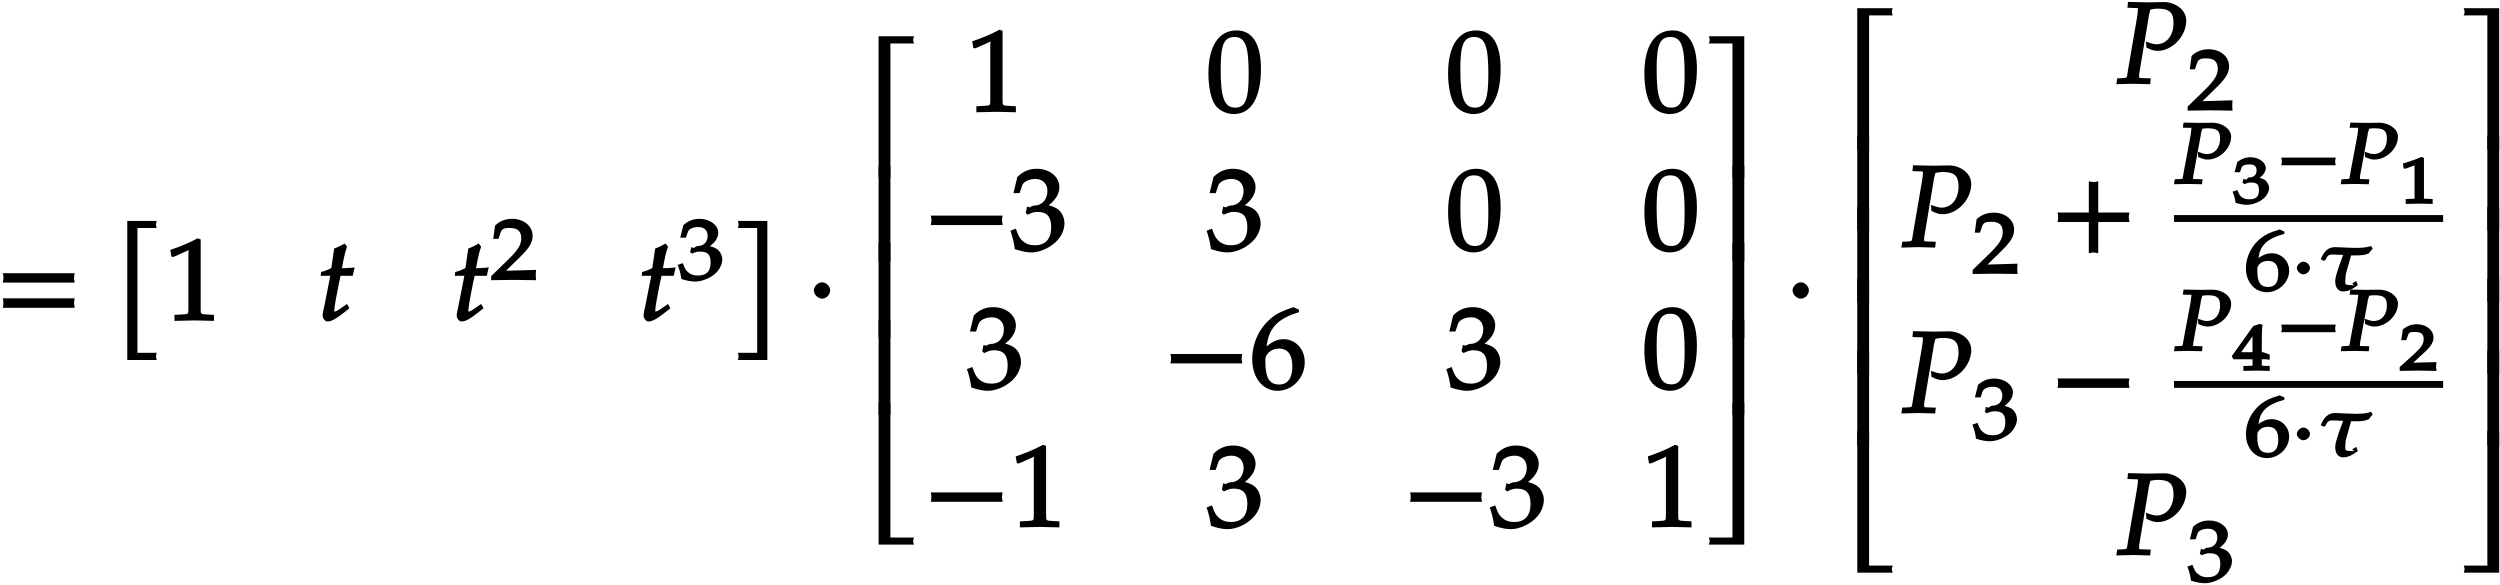
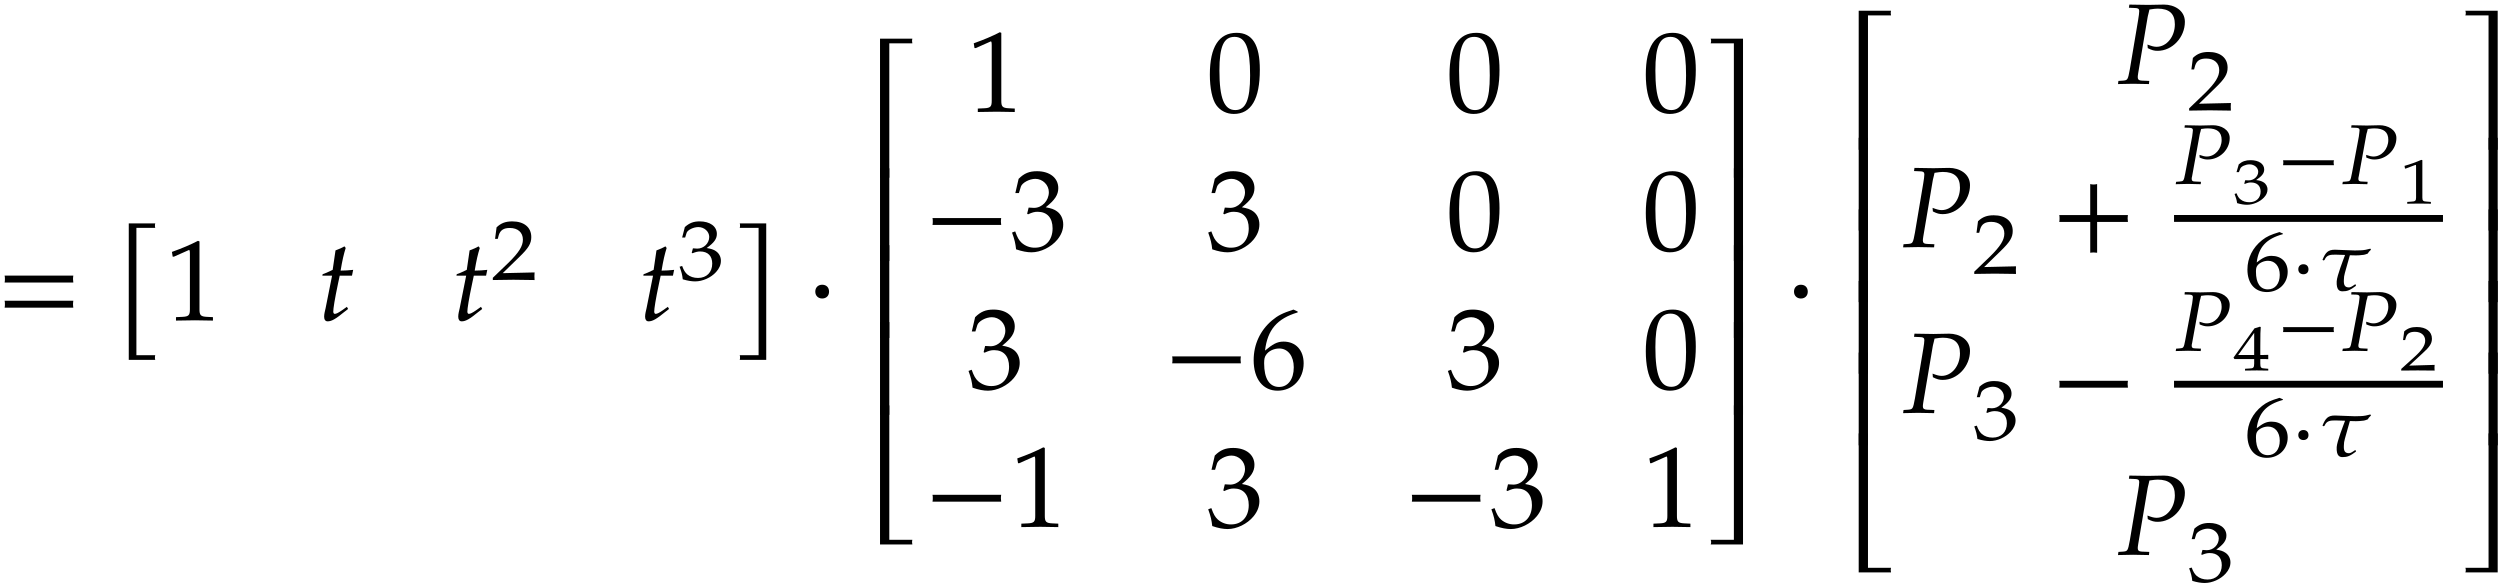
<svg xmlns="http://www.w3.org/2000/svg" xmlns:xlink="http://www.w3.org/1999/xlink" width="348" height="61pt" viewBox="0 0 261 61">
  <defs>
    <symbol overflow="visible" id="a">
-       <path d="M8.266-4.078a1.419 1.419 0 0 1-.047-.36c0-.109.015-.234.062-.484h-7.5c.063.25.063.375.063.484 0 .125 0 .235-.063.5h7.5zm0 2.625a1.332 1.332 0 0 1-.047-.36c0-.109.015-.234.062-.484h-7.5c.063.25.063.375.063.485 0 .125 0 .25-.063.5h7.5zm0 0" />
+       <path d="M8.125-3.938c-.016-.124-.031-.25-.031-.359 0-.125.015-.25.031-.36H.953c.031.11.031.235.031.36 0 .11 0 .234-.03.36zm0 2.626c-.016-.125-.031-.235-.031-.36s.015-.234.031-.36H.953a1.4 1.4 0 0 1 .031.36c0 .125 0 .234-.03.36zm0 0" />
    </symbol>
    <symbol overflow="visible" id="b">
-       <path d="M4.406-9.766c-.015-.078-.031-.156-.031-.234 0-.094.016-.172.078-.375H1.375V4.141h3.078c-.062-.204-.078-.297-.078-.375 0-.079.016-.172.078-.375H2.437V-9.641h2.016zm0 0" />
+       <path d="M4.281-9.64c-.031-.063-.031-.157-.031-.235 0-.078 0-.172.031-.234H1.516V4.14H4.28c-.031-.079-.031-.157-.031-.25 0-.079 0-.157.031-.235H2.313V-9.64zm0 0" />
    </symbol>
    <symbol overflow="visible" id="c">
-       <path d="M5.125-.094v-.484l-.75-.047c-.656-.031-.64-.031-.64-.656v-7.172l-.313-.125c-.875.469-1.61.781-2.86 1.219l.125.718h.235l1.547-.687.031-.016c.063 0-.047-.015-.047.266v5.797c0 .625.016.625-.64.656L1-.578v.625L3.125 0l2 .047zm0 0" />
+       <path d="M5 .031v-.36l-.625-.03c-.656-.032-.781-.172-.781-.782v-7.093l-.156-.063c-.782.406-1.626.766-2.72 1.156l.079.5h.125l1.547-.687.031-.016c.063 0 .094.11.094.407v5.796c0 .61-.125.75-.781.782l-.672.03v.36L3.125 0zm0 0" />
    </symbol>
    <symbol overflow="visible" id="d">
-       <path d="M3.703-5.516c-.453.047-.86.063-1.156.063.172-.984.297-1.578.531-2.25l-.25-.328a7.16 7.16 0 0 1-1.094.531l-.296 2.031c-.391.203-.704.328-1.063.407l-.047.406h1l-.64 3.25C.625-1.11.53-.813.53-.5c0 .297.266.61.5.61.422 0 .922-.282 1.86-1.032.218-.172.14-.125.437-.36l-.25-.437-.672.469c-.36.25-.484.313-.625.313-.093 0-.031.046-.031-.11 0-.297.156-1.234.516-3l.14-.61h1.266l.203-.89zm0 0" />
+       <path d="M3.703-5.266c-.453.047-.86.079-1.312.079.187-1.125.328-1.704.53-2.36l-.124-.172c-.235.14-.563.282-.938.422l-.296 2.031c-.516.25-.829.391-1.047.454l-.032.156H1.5L.828-1.281c-.062.297-.156.593-.156.906 0 .297.125.484.36.484.421 0 .827-.234 1.765-1 .219-.156.14-.109.375-.296l-.125-.22-.531.376c-.36.25-.594.36-.735.36-.093 0-.156-.095-.156-.235 0-.313.14-1.25.516-3.016l.156-.734h1.281zm0 0" />
    </symbol>
    <symbol overflow="visible" id="g">
-       <path d="M3.906 4v-14.375H.828c.063.203.078.281.078.375 0 .078-.015.156-.078.36h2.016V3.39H.828c.063.204.078.297.078.376 0 .078-.015.171-.078.375h3.078zm0 0" />
+       <path d="M3.781 4.14v-14.25H1.016a.57.57 0 0 1 .03.235c0 .078 0 .172-.03.234h1.968V3.656H1.016a.607.607 0 0 1 .03.235c0 .093 0 .171-.03.25zm0 0" />
    </symbol>
    <symbol overflow="visible" id="h">
-       <path d="M2.516-3.125c0-.422-.407-.844-.844-.844-.422 0-.86.422-.86.844 0 .438.438.86.86.86.437 0 .844-.422.844-.86zm0 0" />
+       <path d="M2.39-2.984c0-.438-.28-.72-.718-.72-.422 0-.719.282-.719.72 0 .421.297.718.719.718.437 0 .719-.296.719-.718zm0 0" />
    </symbol>
    <symbol overflow="visible" id="i">
-       <path d="M5.078-14.781H1.562V0h1.235v-14.031h2.469c-.079-.203-.094-.281-.094-.375 0-.078.016-.172.094-.375zm0 0" />
+       <path d="M5.078-14.516H1.703V0h.969v-14.031h2.406c-.016-.078-.031-.156-.031-.235 0-.093.016-.171.031-.25zm0 0" />
    </symbol>
    <symbol overflow="visible" id="j">
-       <path d="M2.672-9.938h-1.11V0h1.235v-9.938zm0 0" />
+       <path d="M2.672-9.688h-.969V0h.969zm0 0" />
    </symbol>
    <symbol overflow="visible" id="k">
-       <path d="M5.219-.125a.648.648 0 0 1-.047-.25c0-.078.016-.156.094-.36h-2.47V-14.78H1.564V0h3.703zm0 0" />
+       <path d="M5.078 0c-.016-.078-.031-.156-.031-.234 0-.094.016-.172.031-.25H2.672v-14.032h-.969V0zm0 0" />
    </symbol>
    <symbol overflow="visible" id="l">
-       <path d="M5.688-4.5c0-2.625-.907-4-2.547-4C1.297-8.5.203-6.89.203-4c0 1.39.281 2.703.703 3.281.422.594 1.203.953 1.938.953 1.812 0 2.844-1.687 2.844-4.734zm-1.282.594C4.406-1.36 4.094-.437 3-.437c-1.156 0-1.516-1.079-1.516-4 0-2.516.313-3.375 1.438-3.375 1.172 0 1.484 1.03 1.484 3.906zm0 0" />
+       <path d="M5.563-4.375c0-2.625-.782-3.86-2.422-3.86-1.844 0-2.797 1.47-2.797 4.36 0 1.406.25 2.61.672 3.188.421.593 1.093.921 1.828.921 1.812 0 2.719-1.546 2.719-4.609zm-1.016.594c0 2.547-.453 3.61-1.547 3.61-1.156 0-1.656-1.22-1.656-4.126 0-2.531.453-3.516 1.578-3.516 1.172 0 1.625 1.172 1.625 4.032zm0 0" />
    </symbol>
    <symbol overflow="visible" id="m">
-       <path d="M8.266-2.766a1.332 1.332 0 0 1-.047-.359c0-.11.015-.234.062-.484h-7.5c.063.25.063.375.063.484 0 .125 0 .25-.063.5h7.5zm0 0" />
+       <path d="M8.125-2.625c-.016-.125-.031-.25-.031-.36 0-.124.015-.25.031-.359H.953c.031.11.031.235.031.36 0 .109 0 .234-.03.359zm0 0" />
    </symbol>
    <symbol overflow="visible" id="n">
-       <path d="M5.656-2.813c0-.562-.281-1.171-.703-1.468-.297-.219-.672-.344-.953-.407.734-.562 1.125-1.203 1.125-1.906 0-1.062-1.016-1.906-2.344-1.906-.812 0-1.453.266-2.047.86L.328-5.954h.64l.266-.797c.125-.406.75-.688 1.375-.688.766 0 1.266.5 1.266 1.25 0 .907-.563 1.532-1.406 1.532-.11 0-.469.187-.469.187l-.25-.093-.14.671.202.188C2.297-3.938 2.516-4 2.845-4c1 0 1.422.516 1.422 1.594 0 1.219-.579 1.89-1.704 1.89-.546 0-.937-.14-1.296-.468C.984-1.25.859-1.438.578-2.25l-.562.219C.28-1.234.375-.797.469-.11c.765.25 1.281.343 1.734.343.953 0 2.14-.562 2.813-1.375.406-.484.64-1.109.64-1.671zm0 0" />
+       <path d="M5.516-2.672c0-.578-.235-1.078-.657-1.375-.312-.219-.578-.312-1.171-.422C4.64-5.219 5-5.766 5-6.469c0-1.062-.89-1.765-2.219-1.765-.812 0-1.344.218-1.922.796L.516-5.952H.89l.203-.672c.14-.406.89-.813 1.515-.813.766 0 1.407.641 1.407 1.391 0 .89-.704 1.64-1.547 1.64-.11 0-.563-.03-.563-.03l-.156.64.094.063c.453-.204.672-.266 1-.266 1 0 1.562.64 1.562 1.734 0 1.22-.718 2.016-1.843 2.016a2.035 2.035 0 0 1-1.391-.516C.89-1.03.734-1.296.5-1.953l-.328.125c.266.734.36 1.156.422 1.75.64.219 1.156.312 1.61.312.952 0 2.046-.53 2.702-1.328.407-.5.61-1.015.61-1.578zm0 0" />
    </symbol>
    <symbol overflow="visible" id="o">
-       <path d="M5.719-2.75c0-1.375-.953-2.406-2.219-2.406-.703 0-1.25.328-1.766.75.22-1.844 1.094-2.89 3.375-3.563v-.265L4.531-8.5c-1.156.39-1.75.656-2.36 1.188C.939-6.282.235-4.72.235-3.079.234-1.11 1.344.234 2.875.234c1.563 0 2.844-1.359 2.844-2.984zm-1.297.422c0 1.234-.469 1.906-1.39 1.906-1.016 0-1.423-.734-1.423-2.344 0-.406 0-.546.141-.75.266-.406.719-.656 1.297-.656.906 0 1.375.656 1.375 1.844zm0 0" />
+       <path d="M5.594-2.625C5.594-4 4.766-4.891 3.5-4.891c-.703 0-1.14.282-1.938.938.25-2.172 1.266-3.344 3.407-3.985v-.093l-.438-.203c-1.156.375-1.64.625-2.25 1.14C1.047-6.047.375-4.594.375-2.954c0 1.97.969 3.188 2.5 3.188 1.563 0 2.719-1.218 2.719-2.859zm-1.032.422c0 1.25-.609 2.047-1.53 2.047-1.016 0-1.563-.875-1.563-2.469 0-.422.047-.656.187-.86.25-.406.813-.687 1.39-.687.907 0 1.517.797 1.517 1.969zm0 0" />
    </symbol>
    <symbol overflow="visible" id="p">
-       <path d="M4.656-.125v-14.656H.953c.078.203.094.297.094.375 0 .094-.016.172-.094.375h2.469V0h1.234zm0 0" />
+       <path d="M4.516 0v-14.516H1.14a.648.648 0 0 1 0 .485h2.421V0zm0 0" />
    </symbol>
    <symbol overflow="visible" id="q">
-       <path d="M4.656-.125v-9.813H3.422V0h1.234zm0 0" />
+       <path d="M4.516 0v-9.688h-.954V0zm0 0" />
    </symbol>
    <symbol overflow="visible" id="r">
-       <path d="M4.656-.125v-14.656H3.422V-.734H.953c.078.203.094.28.094.359 0 .094-.016.172-.094.375h3.703zm0 0" />
+       <path d="M4.516 0v-14.516h-.954V-.484H1.142a.648.648 0 0 1 0 .484zm0 0" />
    </symbol>
    <symbol overflow="visible" id="s">
-       <path d="M7.234-6.594c0-1.218-1.265-1.937-2.312-1.937-.547 0-1.094.031-1.64.031l-2.126-.047-.062.61.812.03c.297 0 .282-.03.282.188 0 .172-.047.532-.11.907l-.89 5.187C1-.531 1.125-.641.64-.594l-.61.031-.093.61L1.688 0l1.78.047.063-.61-.922-.03c-.312-.016-.296.015-.296-.235 0-.11 0-.188.046-.422l.97-5.813-.032.094s.078-.343.14-.578c.016-.062.047-.172.063-.203.328-.063.516-.094.75-.094 1.219 0 1.656.39 1.656 1.516 0 1.281-.718 2.203-1.765 2.203-.266 0-.5-.063-1.11-.281l.047.625c.578.281.813.344 1.172.344 1.531 0 2.984-1.532 2.984-3.157zm0 0" />
+       <path d="M7.094-6.469c0-1.203-1.125-1.797-2.172-1.797-.547 0-1.094.032-1.64.032l-1.985-.032-.047.329.656.03c.297 0 .422.095.422.313 0 .172-.047.547-.11.907L1.345-1.5C1.14-.406 1.125-.375.64-.328l-.485.031L.11.031 1.688 0l1.656.031.031-.328-.766-.031c-.312-.016-.437-.11-.437-.36 0-.109.015-.203.047-.421l.984-5.829s.047-.25.11-.468c.015-.063.046-.188.078-.344.437-.063.625-.094.859-.094 1.219 0 1.797.532 1.797 1.64 0 1.298-.86 2.345-1.906 2.345-.266 0-.5-.063-.954-.235l.032.375c.437.219.672.281 1.031.281 1.531 0 2.844-1.406 2.844-3.03zm0 0" />
    </symbol>
    <symbol overflow="visible" id="t">
-       <path d="M8.266-2.766a1.332 1.332 0 0 1-.047-.359c0-.11.015-.234.062-.484h-3.25v-3.266c-.25.063-.375.078-.484.078-.125 0-.25-.016-.5-.078v3.266H.78c.063.25.063.375.063.484 0 .125 0 .25-.063.5h3.266V.641c.25-.063.375-.079.5-.079.11 0 .234.016.484.079v-3.266h3.25zm0 0" />
+       <path d="M8.125-2.625c-.016-.125-.031-.25-.031-.36 0-.124.015-.25.031-.359H4.906v-3.234c-.125.031-.25.047-.36.047-.124 0-.25-.016-.359-.047v3.234H.954c.031.11.031.235.031.36 0 .109 0 .234-.03.359h3.234V.594c.109-.016.234-.031.359-.031.11 0 .234.015.36.03v-3.218zm0 0" />
    </symbol>
    <symbol overflow="visible" id="e">
-       <path d="M4.75-.11c-.016-.187-.016-.265-.016-.39s0-.203.032-.547l-3.141.094 1.5-1.469c.938-.922 1.281-1.5 1.281-2.172 0-1.015-.906-1.781-2.14-1.781-.688 0-1.282.219-1.782.703l-.187 1.39h.547l.172-.53c.156-.516.359-.61 1-.61.843 0 1.203.344 1.203 1.094 0 .672-.36 1.234-1.453 2.297L.078-.391v.422L2.406 0l2.36.031zm0 0" />
+       <path d="M4.594.031c-.016-.187-.016-.281-.016-.406 0-.11 0-.203.016-.39l-3.328.078 1.75-1.704c.937-.906 1.234-1.39 1.234-2.062 0-1.016-.75-1.64-1.984-1.64-.688 0-1.172.171-1.641.624L.469-4.266H.75l.11-.406c.171-.516.515-.734 1.156-.734.828 0 1.359.468 1.359 1.218 0 .672-.406 1.329-1.484 2.391L.234-.203V.03L2.391 0zm0 0" />
    </symbol>
    <symbol overflow="visible" id="f">
-       <path d="M4.703-2.125c0-.422-.234-.89-.578-1.11a2.69 2.69 0 0 0-.719-.296c.531-.36.875-.875.875-1.39 0-.798-.875-1.454-1.937-1.454-.656 0-1.203.203-1.703.656L.312-4.406h.594l.219-.64c.11-.298.563-.47 1.078-.47.61 0 .969.344.969.907 0 .656-.406 1.078-1.094 1.078-.078 0-.344.203-.344.203l-.265-.094-.125.531.203.141c.39-.172.578-.203.844-.203.796 0 1.093.328 1.093 1.14 0 .907-.421 1.36-1.328 1.36-.437 0-.719-.094-1.015-.344C.906-1 .828-1.094.578-1.75l-.531.188c.234.609.312.937.375 1.468C1.078.11 1.5.172 1.875.172c.766 0 1.75-.422 2.281-1.016.328-.375.547-.86.547-1.281zm0 0" />
+       <path d="M4.547-1.984c0-.422-.203-.797-.547-1.016-.234-.156-.469-.234-.938-.313.766-.546 1.063-.953 1.063-1.468 0-.797-.719-1.313-1.797-1.313-.64 0-1.078.172-1.547.594L.5-4.406h.313l.156-.5c.11-.297.719-.594 1.219-.594.624 0 1.14.469 1.14 1.031 0 .657-.562 1.219-1.25 1.219-.078 0-.453-.031-.453-.031l-.125.469.078.046c.36-.14.547-.187.797-.187.813 0 1.266.469 1.266 1.265 0 .907-.579 1.5-1.485 1.5-.437 0-.828-.124-1.125-.374C.813-.766.671-.97.5-1.438l-.266.078C.437-.813.516-.5.563-.047c.515.156.937.219 1.296.219.782 0 1.657-.39 2.188-.984.328-.36.5-.75.5-1.172zm0 0" />
    </symbol>
    <symbol overflow="visible" id="u">
-       <path d="M5.969-4.922c0-.906-1.063-1.469-1.907-1.469-.437 0-.875.016-1.328.016L1-6.406l-.078.531.703.016c.25 0 .188-.063.188.093 0 .125-.047.407-.079.688l-.718 3.844C.859-.438 1-.547.609-.516l-.53.032L0 .03 1.453 0l1.469.031.062-.515-.78-.032C1.936-.516 2-.453 2-.64c0-.078 0-.14.031-.312l.797-4.313-.047.094s.078-.281.14-.453c0-.047.032-.14.032-.14.235-.032.375-.048.563-.048.984 0 1.296.25 1.296 1.079 0 .953-.53 1.609-1.39 1.609-.203 0-.406-.047-.922-.234l.031.546c.516.22.703.266.985.266 1.25 0 2.453-1.172 2.453-2.375zm0 0" />
+       <path d="M5.813-4.781c0-.89-.907-1.344-1.75-1.344-.454 0-.891.031-1.329.031l-1.609-.031-.031.25.531.016c.234.015.344.078.344.25 0 .125-.047.39-.078.671l-.72 3.829C1.017-.297.985-.281.61-.25l-.39.031-.047.25L1.453 0l1.328.031.031-.25-.624-.031c-.25 0-.344-.078-.344-.266 0-.078 0-.14.047-.312l.78-4.297s.032-.188.095-.36c0-.046.03-.124.062-.25.344-.046.5-.062.688-.062.984 0 1.453.39 1.453 1.203 0 .953-.703 1.735-1.547 1.735-.219 0-.406-.047-.766-.172l.016.281c.375.156.562.203.844.203 1.25 0 2.296-1.031 2.296-2.234zm0 0" />
    </symbol>
    <symbol overflow="visible" id="w">
-       <path d="M6.172-2.078c-.016-.094-.031-.188-.031-.266 0-.094.015-.187.062-.406H.516c.046.219.062.313.062.406 0 .078-.015.172-.062.39h5.687zm0 0" />
+       <path d="M6.016-1.953a1.368 1.368 0 0 1-.032-.25c0-.094.016-.188.032-.266H.703c.016.078.031.172.031.266 0 .078-.015.172-.03.25zm0 0" />
    </symbol>
    <symbol overflow="visible" id="y">
-       <path d="M4.75-2.078a1.807 1.807 0 0 0-1.828-1.813c-.578 0-1.047.25-1.375.5.156-1.28.812-2.015 2.703-2.53v-.235l-.5-.219c-.938.281-1.438.5-1.938.89C.829-4.718.234-3.53.234-2.327c0 1.469.938 2.5 2.188 2.5 1.25 0 2.328-1.047 2.328-2.25zm-1.14.312c0 .922-.329 1.391-1.063 1.391-.828 0-1.125-.516-1.125-1.703 0-.313 0-.39.11-.531.202-.313.562-.485 1.015-.485.734 0 1.062.453 1.062 1.328zm0 0" />
+       <path d="M4.594-1.938c0-1.015-.657-1.671-1.688-1.671-.562 0-.922.203-1.547.687.204-1.61 1-2.469 2.735-2.953v-.063l-.36-.156c-.921.282-1.312.453-1.812.844C.938-4.469.39-3.39.39-2.187.39-.72 1.17.171 2.42.171c1.235 0 2.173-.906 2.173-2.11zm-.828.313c0 .922-.485 1.516-1.235 1.516-.812 0-1.25-.657-1.25-1.844 0-.297.032-.469.14-.625.204-.297.673-.516 1.126-.516.734 0 1.219.594 1.219 1.469zm0 0" />
    </symbol>
    <symbol overflow="visible" id="z">
-       <path d="M1.922-2.344c0-.328-.36-.672-.688-.672-.312 0-.687.344-.687.672 0 .313.375.656.687.656.329 0 .688-.343.688-.656zm0 0" />
+       <path d="M1.766-2.203c0-.328-.204-.531-.532-.531-.312 0-.53.203-.53.53 0 .313.218.517.53.517.329 0 .532-.204.532-.516zm0 0" />
    </symbol>
    <symbol overflow="visible" id="A">
-       <path d="M5.922-4.484l-.094-.172c-.328.11-.766.187-1.094.187-.109.016-.359.016-.593.016-.547 0-1.657-.078-2.079-.078-.718 0-1.156.422-1.5 1.265l.329.172.187-.14c.266-.625.5-.516 1.063-.516l.765.031c-.14.375-.797 2.047-.828 2.64-.047.923.469 1.173.781 1.173.485 0 .875-.14 1.579-.656L4.266-1l-.422.266.219.187s-.375-.031-.532-.031c-.453 0-.422-.125-.39-.688 0-.218.03-.453.109-.703l.484-1.703h.516c.219 0 .453 0 .672-.031.187 0 .39-.094.656-.172.125-.188.156-.203.406-.5zm0 0" />
+       <path d="M5.813-4.25l-.063-.11c-.266.079-.703.173-1.016.173-.125 0-.359.015-.609.015-.531 0-1.64-.078-2.063-.078-.734 0-1 .281-1.312 1.063l.125.062.094-.063c.219-.53.61-.546 1.156-.546l.984.03c-.187.5-.843 2.173-.875 2.75-.046.938.313 1.048.61 1.048.5 0 .781-.11 1.406-.578l-.063-.172-.234.156s-.265.188-.422.188c-.469 0-.578-.266-.547-.813 0-.219.032-.453.11-.719l.515-1.828.625.016c.235 0 .47-.016.688-.047.172 0 .39-.078.547-.14.11-.188.14-.204.343-.407zm0 0" />
    </symbol>
    <symbol overflow="visible" id="v">
-       <path d="M3.86-1.625c0-.313-.22-.703-.485-.875-.203-.11-.484-.203-.875-.266l.11.266c.624-.422.906-.828.906-1.203 0-.594-.735-1.14-1.594-1.14-.516 0-.984.171-1.39.515L.25-3.281h.563L1-3.797c.094-.219.406-.297.813-.297.5 0 .734.203.734.61 0 .5-.281.75-.828.75-.063 0-.25.25-.25.25l-.282-.11-.109.406.203.157c.328-.14.469-.172.672-.172.656 0 .844.203.844.797 0 .672-.297.953-1 .953-.36 0-.563-.047-.797-.234C.812-.829.766-.875.547-1.422l-.5.172c.187.5.25.734.312 1.172.563.156.907.203 1.188.203.625 0 1.437-.328 1.86-.781.265-.266.452-.656.452-.969zm0 0" />
+       <path d="M3.688-1.469a.866.866 0 0 0-.438-.765c-.188-.11-.36-.172-.75-.22.625-.421.844-.718.844-1.108 0-.579-.563-.97-1.422-.97-.516 0-.875.126-1.234.438l-.235.813h.25l.14-.36c.079-.234.563-.453.97-.453.5 0 .906.344.906.766 0 .5-.453.906-1 .906-.063 0-.36-.015-.36-.015l-.093.343.046.047c.297-.125.438-.156.641-.156.656 0 1.016.36 1.016.953 0 .672-.469 1.11-1.172 1.11-.36 0-.672-.094-.906-.282-.188-.14-.297-.297-.438-.656L.25-1c.156.39.219.625.266.953.406.125.75.172 1.03.172.626 0 1.329-.297 1.75-.734.267-.266.392-.563.392-.86zm0 0" />
    </symbol>
    <symbol overflow="visible" id="x">
-       <path d="M3.516-.125v-.36L2.953-.5c-.422-.031-.344.063-.344-.281v-4l-.265-.094c-.5.219-1.047.422-1.938.688l.094.53h.219l1-.374h.031c.047 0-.125-.094-.125.062V-.78c0 .344.094.25-.328.281l-.594.016V.03L2.141 0l1.375.031zm0 0" />
+       <path d="M3.344.016v-.188l-.39-.031c-.423-.016-.5-.094-.5-.422v-3.906l-.11-.032a13.8 13.8 0 0 1-1.75.625l.047.282h.078l1-.375h.031c.047 0 .047.047.047.203v3.203c0 .328-.078.406-.5.422l-.422.031v.188L2.141 0zm0 0" />
    </symbol>
    <symbol overflow="visible" id="B">
-       <path d="M3.922-.125v-.36L3.39-.5c-.375-.031-.297.047-.297-.344v-.344c.297 0 .453 0 .828.047v-.64l-.047.11s-.484-.25-.734-.25h-.047v-.75c0-1.173.015-1.735.078-2.11l-.281-.094-.688.219L-.047-1.5l.188.313h1.984v.343c0 .39.078.328-.297.344l-.656.016V.03L2.578 0l1.344.031zM2.297-1.922H.937l1.47-2.047-.282-.11v2.157zm0 0" />
+       <path d="M3.766.016v-.188L3.39-.203c-.375-.016-.454-.094-.454-.5v-.485c.454 0 .61 0 .829.016v-.453s-.375.016-.625.016h-.204v-.922c0-1.172.016-1.735.047-2l-.093-.032-.563.172L.141-1.344l.093.157h2.063v.484c0 .406-.094.5-.469.5l-.484.031v.188L2.578 0zM2.296-1.61H.626l1.672-2.313zm0 0" />
    </symbol>
    <symbol overflow="visible" id="C">
-       <path d="M3.906-.125c-.031-.14-.031-.203-.031-.297 0-.094 0-.156.047-.469l-2.844.079.11.265 1.39-1.281c.75-.672 1.031-1.14 1.031-1.625 0-.766-.765-1.39-1.734-1.39-.563 0-1.047.187-1.469.546L.234-3.172h.532l.156-.453c.125-.39.234-.406.75-.406.656 0 .906.203.906.765 0 .5-.265.875-1.125 1.657L.078-.375v.406L1.968 0l1.954.031zm0 0" />
+       <path d="M3.734.016C3.72-.125 3.72-.188 3.72-.281c0-.078 0-.14.015-.297L1.078-.5l1.39-1.281c.75-.672.985-1.032.985-1.532 0-.75-.61-1.218-1.578-1.218-.563 0-.938.125-1.313.453l-.125.906h.22l.093-.312c.125-.375.406-.547.922-.547.656 0 1.078.36 1.078.922 0 .484-.313.984-1.188 1.765L.25-.156v.172L1.969 0zm0 0" />
    </symbol>
  </defs>
-   <use xlink:href="#a" x="-.487" y="33.443" />
-   <use xlink:href="#b" x="11.911" y="33.443" />
-   <use xlink:href="#c" x="17.216" y="33.453" />
-   <use xlink:href="#d" x="33.152" y="33.453" />
-   <use xlink:href="#d" x="47.152" y="33.453" />
-   <use xlink:href="#e" x="51.2" y="29.221" />
-   <use xlink:href="#d" x="66.663" y="33.453" />
-   <use xlink:href="#f" x="70.704" y="29.221" />
-   <use xlink:href="#g" x="76.205" y="33.443" />
-   <use xlink:href="#h" x="84.155" y="33.443" />
-   <use xlink:href="#i" x="90.162" y="18.567" />
-   <use xlink:href="#j" x="90.162" y="27.268" />
-   <use xlink:href="#j" x="90.162" y="35.296" />
-   <use xlink:href="#j" x="90.162" y="43.324" />
-   <use xlink:href="#k" x="90.162" y="56.855" />
-   <use xlink:href="#c" x="100.933" y="11.674" />
-   <use xlink:href="#l" x="125.955" y="11.674" />
-   <use xlink:href="#l" x="150.977" y="11.674" />
-   <use xlink:href="#l" x="171.469" y="11.674" />
-   <use xlink:href="#m" x="96.39" y="26.12" />
-   <use xlink:href="#n" x="105.476" y="26.12" />
-   <use xlink:href="#n" x="125.955" y="26.12" />
-   <use xlink:href="#l" x="150.977" y="26.12" />
-   <use xlink:href="#l" x="171.469" y="26.12" />
-   <use xlink:href="#n" x="100.933" y="40.566" />
-   <use xlink:href="#m" x="121.412" y="40.566" />
-   <use xlink:href="#o" x="130.498" y="40.566" />
-   <use xlink:href="#n" x="150.977" y="40.566" />
-   <use xlink:href="#l" x="171.469" y="40.566" />
-   <use xlink:href="#m" x="96.39" y="55.012" />
-   <use xlink:href="#c" x="105.476" y="55.012" />
-   <use xlink:href="#n" x="125.955" y="55.012" />
-   <use xlink:href="#m" x="146.434" y="55.012" />
-   <use xlink:href="#n" x="155.52" y="55.012" />
-   <use xlink:href="#c" x="171.469" y="55.012" />
-   <use xlink:href="#p" x="177.446" y="18.567" />
-   <use xlink:href="#q" x="177.446" y="27.268" />
-   <use xlink:href="#q" x="177.446" y="35.296" />
-   <use xlink:href="#q" x="177.446" y="43.324" />
-   <use xlink:href="#r" x="177.446" y="56.855" />
-   <use xlink:href="#h" x="186.332" y="33.443" />
-   <use xlink:href="#i" x="192.336" y="15.637" />
-   <use xlink:href="#j" x="192.336" y="24.075" />
-   <use xlink:href="#j" x="192.336" y="31.556" />
-   <use xlink:href="#j" x="192.336" y="39.036" />
-   <use xlink:href="#j" x="192.336" y="46.517" />
-   <use xlink:href="#k" x="192.336" y="59.785" />
-   <use xlink:href="#s" x="221.009" y="8.745" />
-   <use xlink:href="#e" x="228.314" y="11.518" />
-   <use xlink:href="#s" x="198.565" y="25.801" />
-   <use xlink:href="#e" x="205.869" y="28.574" />
-   <use xlink:href="#t" x="214.026" y="25.801" />
-   <use xlink:href="#u" x="226.964" y="19.205" />
-   <use xlink:href="#v" x="233.038" y="21.259" />
-   <use xlink:href="#w" x="237.649" y="19.205" />
-   <use xlink:href="#u" x="244.378" y="19.205" />
-   <use xlink:href="#x" x="250.452" y="21.259" />
-   <path d="M226.965 22.813h28.097" fill="none" stroke-width=".717" stroke="#000" stroke-miterlimit="10" />
-   <use xlink:href="#y" x="234.241" y="30.333" />
-   <use xlink:href="#z" x="239.243" y="30.333" />
-   <use xlink:href="#A" x="241.722" y="30.333" />
-   <use xlink:href="#s" x="198.565" y="43.12" />
-   <use xlink:href="#f" x="205.869" y="45.894" />
-   <use xlink:href="#m" x="214.026" y="43.12" />
-   <use xlink:href="#u" x="226.964" y="36.636" />
-   <use xlink:href="#B" x="233.038" y="38.691" />
-   <use xlink:href="#w" x="237.649" y="36.636" />
-   <use xlink:href="#u" x="244.378" y="36.636" />
-   <use xlink:href="#C" x="250.451" y="38.691" />
-   <path d="M226.965 40.133h28.097" fill="none" stroke-width=".717" stroke="#000" stroke-miterlimit="10" />
-   <use xlink:href="#y" x="234.241" y="47.652" />
-   <use xlink:href="#z" x="239.243" y="47.652" />
-   <use xlink:href="#A" x="241.722" y="47.652" />
+   <use xlink:href="#a" x="-.471" y="33.431" />
+   <use xlink:href="#b" x="11.927" y="33.431" />
+   <use xlink:href="#c" x="17.232" y="33.439" />
+   <use xlink:href="#d" x="33.168" y="33.439" />
+   <use xlink:href="#d" x="47.168" y="33.439" />
+   <use xlink:href="#e" x="51.216" y="29.206" />
+   <use xlink:href="#d" x="66.676" y="33.439" />
+   <use xlink:href="#f" x="70.716" y="29.206" />
+   <use xlink:href="#g" x="76.213" y="33.43" />
+   <use xlink:href="#h" x="84.163" y="33.43" />
+   <use xlink:href="#i" x="90.171" y="18.554" />
+   <use xlink:href="#j" x="90.171" y="27.255" />
+   <use xlink:href="#j" x="90.171" y="35.283" />
+   <use xlink:href="#j" x="90.171" y="43.311" />
+   <use xlink:href="#k" x="90.171" y="56.842" />
+   <use xlink:href="#c" x="100.942" y="11.662" />
+   <use xlink:href="#l" x="125.964" y="11.662" />
+   <use xlink:href="#l" x="150.986" y="11.662" />
+   <use xlink:href="#l" x="171.478" y="11.662" />
+   <use xlink:href="#m" x="96.399" y="26.108" />
+   <use xlink:href="#n" x="105.485" y="26.108" />
+   <use xlink:href="#n" x="125.964" y="26.108" />
+   <use xlink:href="#l" x="150.986" y="26.108" />
+   <use xlink:href="#l" x="171.478" y="26.108" />
+   <use xlink:href="#n" x="100.942" y="40.554" />
+   <use xlink:href="#m" x="121.421" y="40.554" />
+   <use xlink:href="#o" x="130.507" y="40.554" />
+   <use xlink:href="#n" x="150.986" y="40.554" />
+   <use xlink:href="#l" x="171.478" y="40.554" />
+   <use xlink:href="#m" x="96.399" y="54.999" />
+   <use xlink:href="#c" x="105.485" y="54.999" />
+   <use xlink:href="#n" x="125.964" y="54.999" />
+   <use xlink:href="#m" x="146.443" y="54.999" />
+   <use xlink:href="#n" x="155.529" y="54.999" />
+   <use xlink:href="#c" x="171.478" y="54.999" />
+   <use xlink:href="#p" x="177.455" y="18.554" />
+   <use xlink:href="#q" x="177.455" y="27.255" />
+   <use xlink:href="#q" x="177.455" y="35.283" />
+   <use xlink:href="#q" x="177.455" y="43.311" />
+   <use xlink:href="#r" x="177.455" y="56.842" />
+   <use xlink:href="#h" x="186.341" y="33.431" />
+   <use xlink:href="#i" x="192.345" y="15.637" />
+   <use xlink:href="#j" x="192.345" y="24.072" />
+   <use xlink:href="#j" x="192.345" y="31.546" />
+   <use xlink:href="#j" x="192.345" y="39.02" />
+   <use xlink:href="#j" x="192.345" y="46.495" />
+   <use xlink:href="#k" x="192.345" y="59.76" />
+   <use xlink:href="#s" x="221.008" y="8.745" />
+   <use xlink:href="#e" x="228.312" y="11.518" />
+   <use xlink:href="#s" x="198.574" y="25.794" />
+   <use xlink:href="#e" x="205.878" y="28.568" />
+   <use xlink:href="#t" x="214.032" y="25.794" />
+   <use xlink:href="#u" x="226.97" y="19.2" />
+   <use xlink:href="#v" x="233.039" y="21.253" />
+   <use xlink:href="#w" x="237.647" y="19.2" />
+   <use xlink:href="#u" x="244.371" y="19.2" />
+   <use xlink:href="#x" x="250.44" y="21.253" />
+   <path d="M226.969 22.805h28.078" fill="none" stroke-width=".717" stroke="#000" stroke-miterlimit="10" />
+   <use xlink:href="#y" x="234.241" y="30.32" />
+   <use xlink:href="#z" x="239.239" y="30.32" />
+   <use xlink:href="#A" x="241.717" y="30.32" />
+   <use xlink:href="#s" x="198.574" y="43.101" />
+   <use xlink:href="#f" x="205.878" y="45.875" />
+   <use xlink:href="#m" x="214.032" y="43.101" />
+   <use xlink:href="#u" x="226.97" y="36.619" />
+   <use xlink:href="#B" x="233.039" y="38.672" />
+   <use xlink:href="#w" x="237.647" y="36.619" />
+   <use xlink:href="#u" x="244.371" y="36.619" />
+   <use xlink:href="#C" x="250.44" y="38.672" />
+   <path d="M226.969 40.113h28.078" fill="none" stroke-width=".717" stroke="#000" stroke-miterlimit="10" />
+   <use xlink:href="#y" x="234.241" y="47.628" />
+   <use xlink:href="#z" x="239.239" y="47.628" />
+   <use xlink:href="#A" x="241.717" y="47.628" />
  <g>
-     <use xlink:href="#s" x="221.009" y="57.942" />
+     <use xlink:href="#s" x="221.008" y="57.917" />
  </g>
  <g>
-     <use xlink:href="#f" x="228.314" y="60.715" />
+     <use xlink:href="#f" x="228.312" y="60.691" />
  </g>
  <g>
-     <use xlink:href="#p" x="256.258" y="15.637" />
+     <use xlink:href="#p" x="256.243" y="15.637" />
  </g>
  <g>
-     <use xlink:href="#q" x="256.258" y="24.075" />
+     <use xlink:href="#q" x="256.243" y="24.072" />
  </g>
  <g>
-     <use xlink:href="#q" x="256.258" y="31.556" />
+     <use xlink:href="#q" x="256.243" y="31.546" />
  </g>
  <g>
-     <use xlink:href="#q" x="256.258" y="39.036" />
+     <use xlink:href="#q" x="256.243" y="39.02" />
  </g>
  <g>
-     <use xlink:href="#q" x="256.258" y="46.517" />
+     <use xlink:href="#q" x="256.243" y="46.495" />
  </g>
  <g>
-     <use xlink:href="#r" x="256.258" y="59.785" />
+     <use xlink:href="#r" x="256.243" y="59.76" />
  </g>
</svg>
